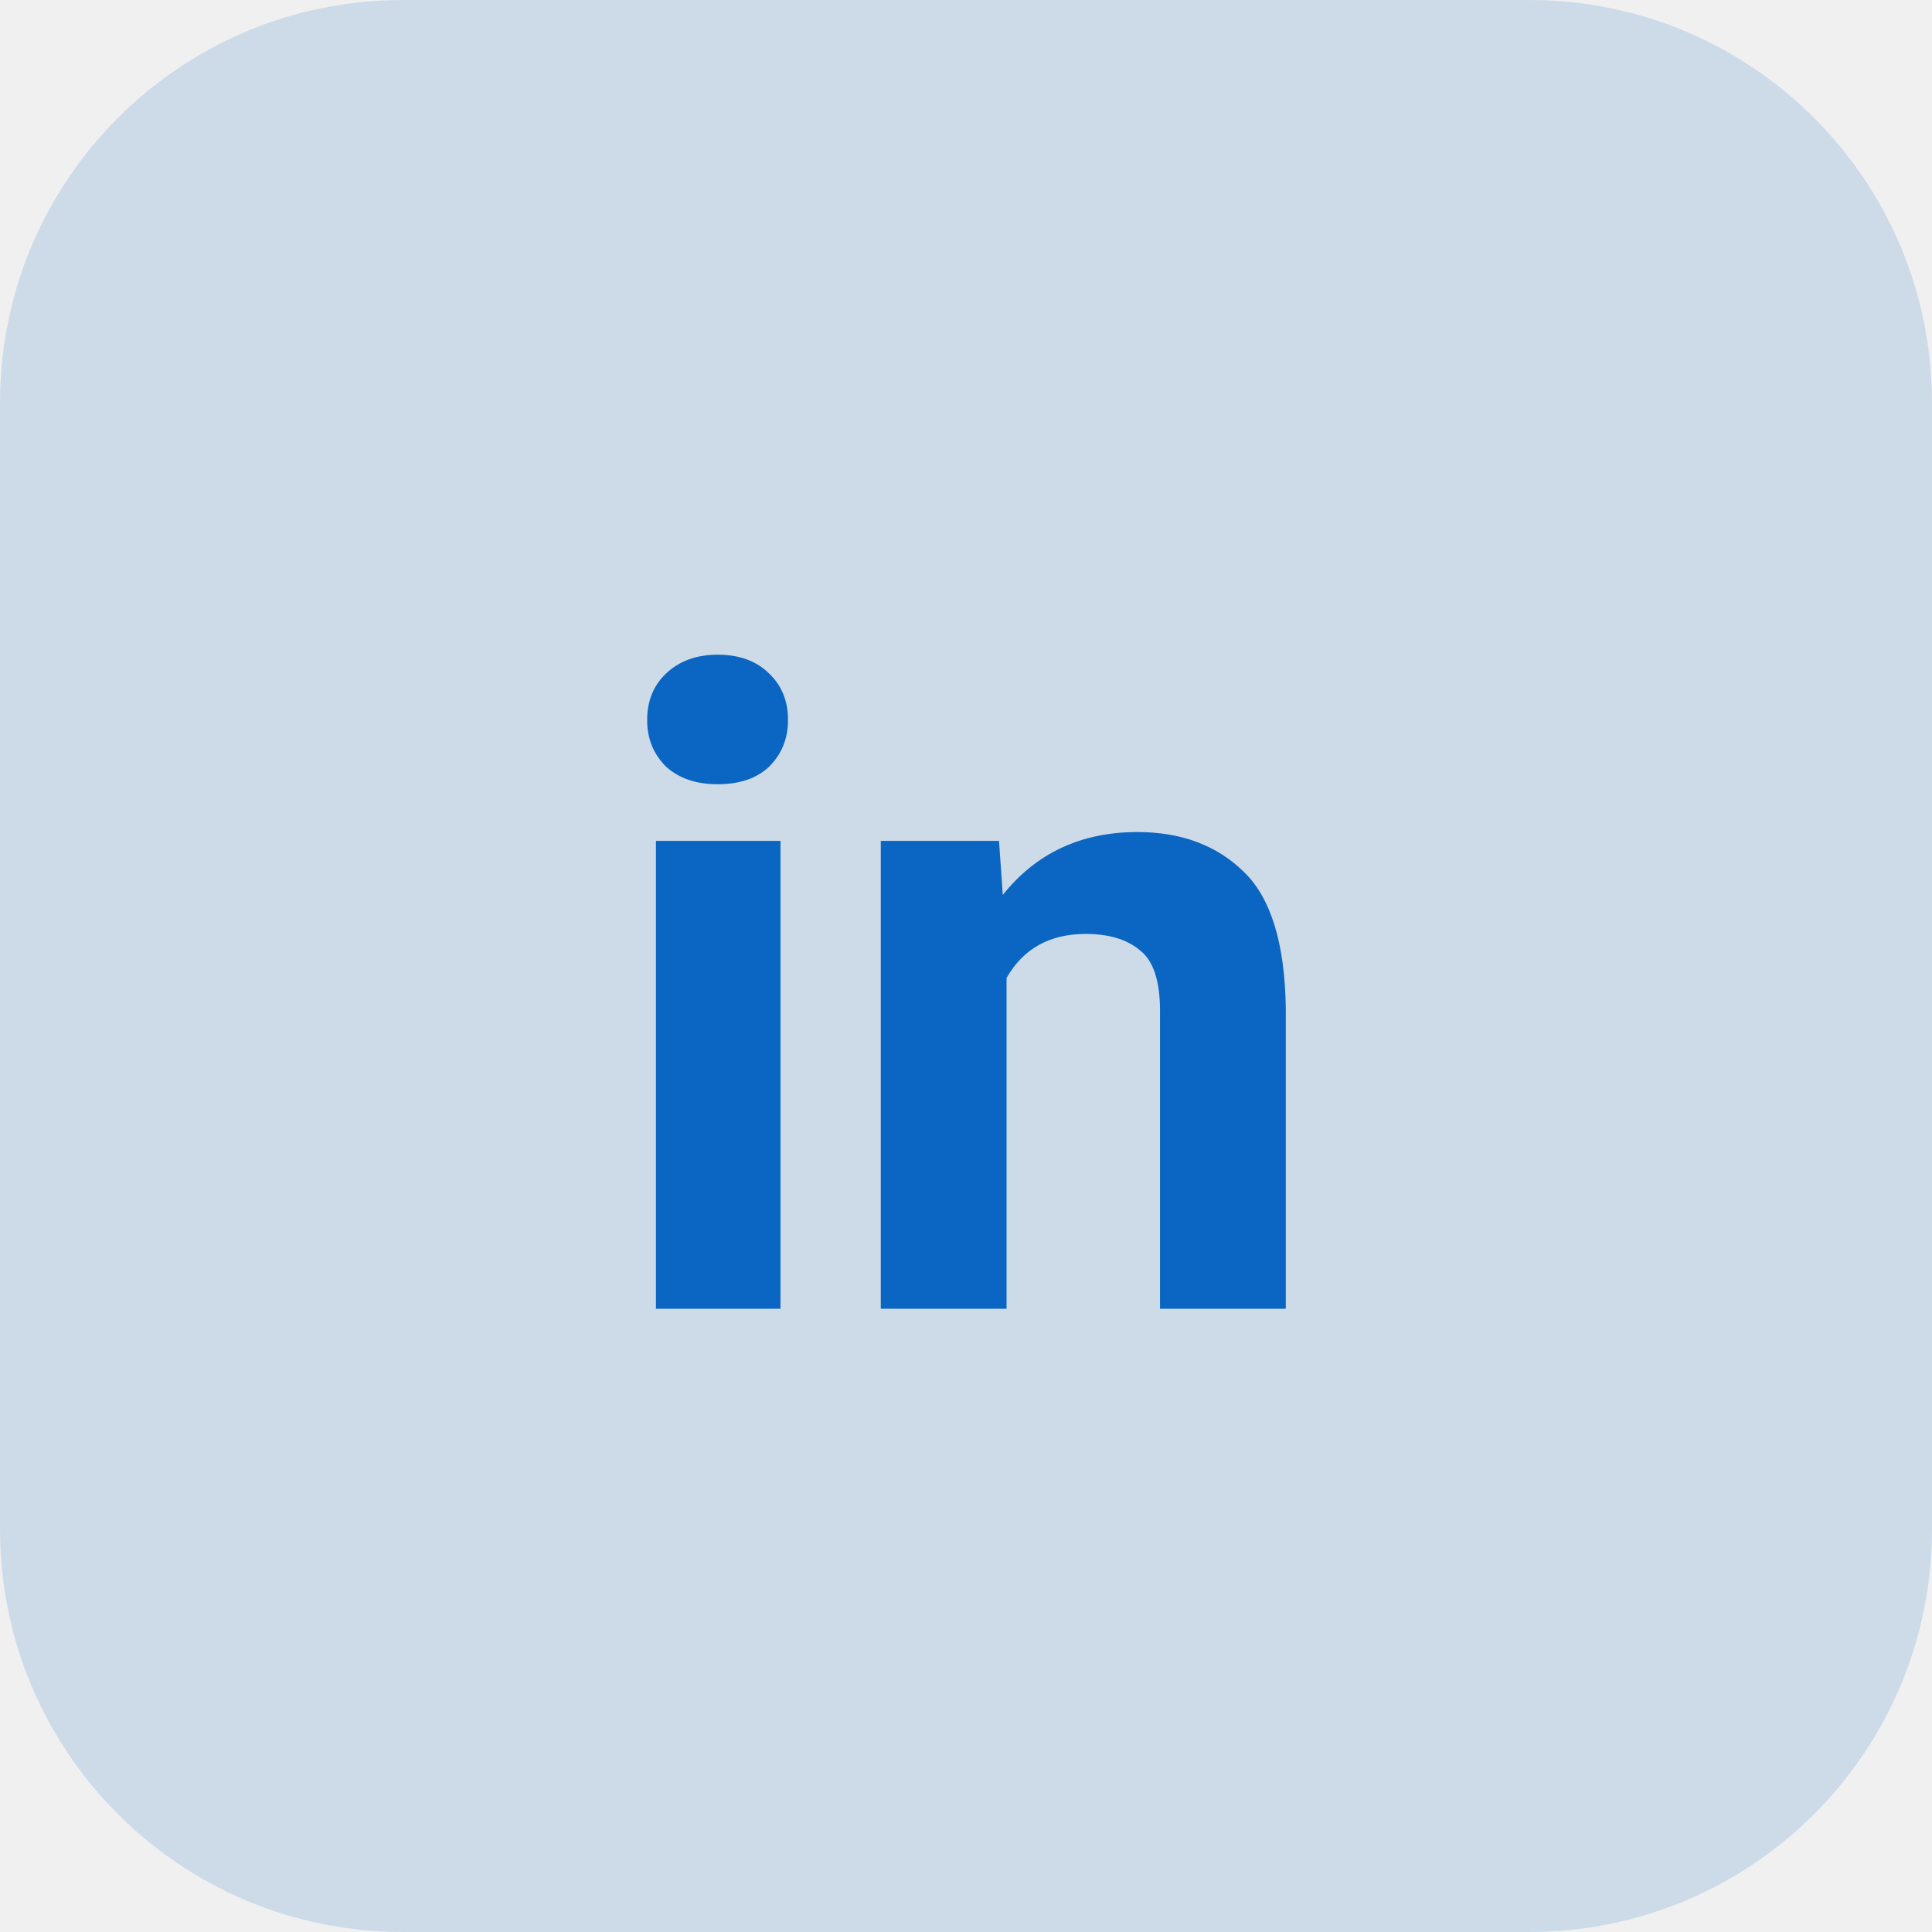
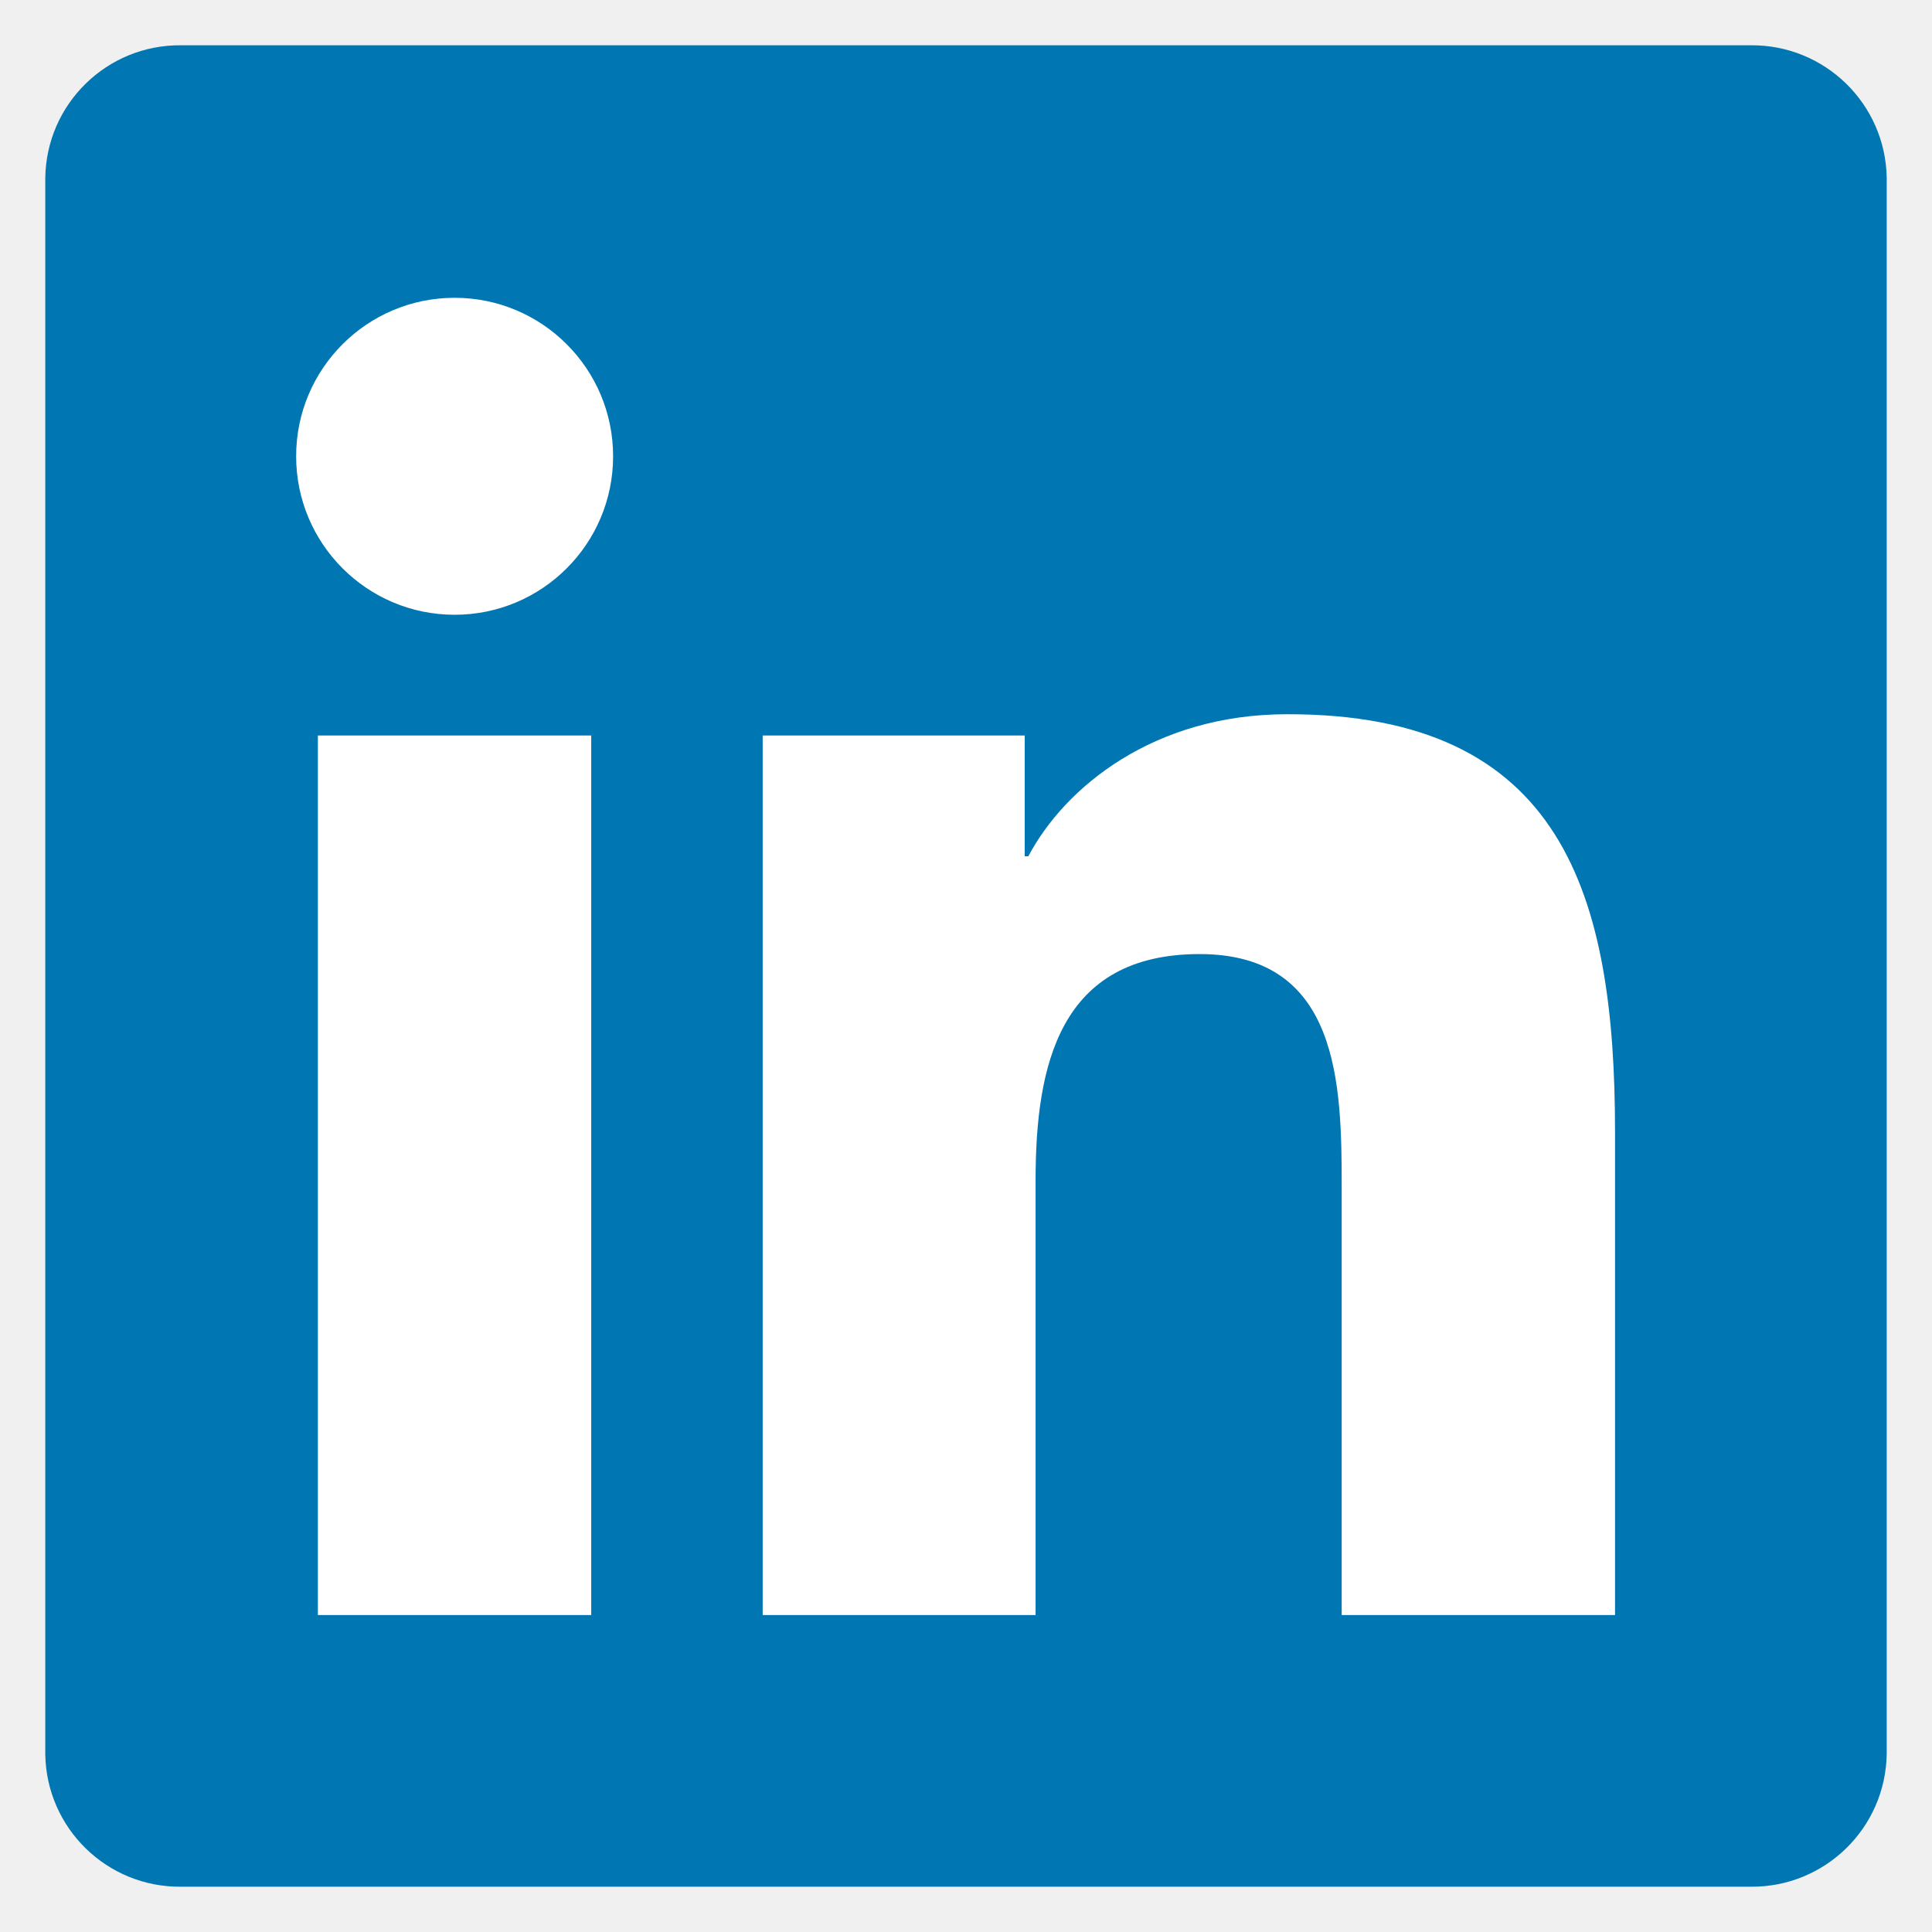
- <svg xmlns="http://www.w3.org/2000/svg" viewBox="0 0 24 24" width="24" height="24">
-   <rect width="24" height="24" rx="5" fill="#0A66C2" opacity="0.15" />
-   <text x="12" y="12.5" text-anchor="middle" dominant-baseline="central" font-family="-apple-system,BlinkMacSystemFont,Segoe UI,Roboto,sans-serif" font-weight="700" font-size="11" fill="#0A66C2">in</text>
+ <svg xmlns="http://www.w3.org/2000/svg" viewBox="0 0 128 128">
+   <path fill="#0076b2" d="M116 3H12a8.91 8.91 0 00-9 8.8v104.42a8.91 8.91 0 009 8.78h104a8.93 8.93 0 009-8.81V11.77A8.93 8.93 0 00116 3z" />
+   <path fill="#fff" d="M21.06 48.73h18.11V107H21.06zm9.06-29a10.5 10.5 0 11-10.5 10.49 10.5 10.5 0 0110.5-10.49M50.53 48.73h17.36v8h.24c2.42-4.58 8.32-9.41 17.13-9.41C103.6 47.28 107 59.35 107 75v32H88.89V78.65c0-6.75-.12-15.44-9.41-15.44s-10.87 7.36-10.87 15V107H50.53z" />
</svg>
